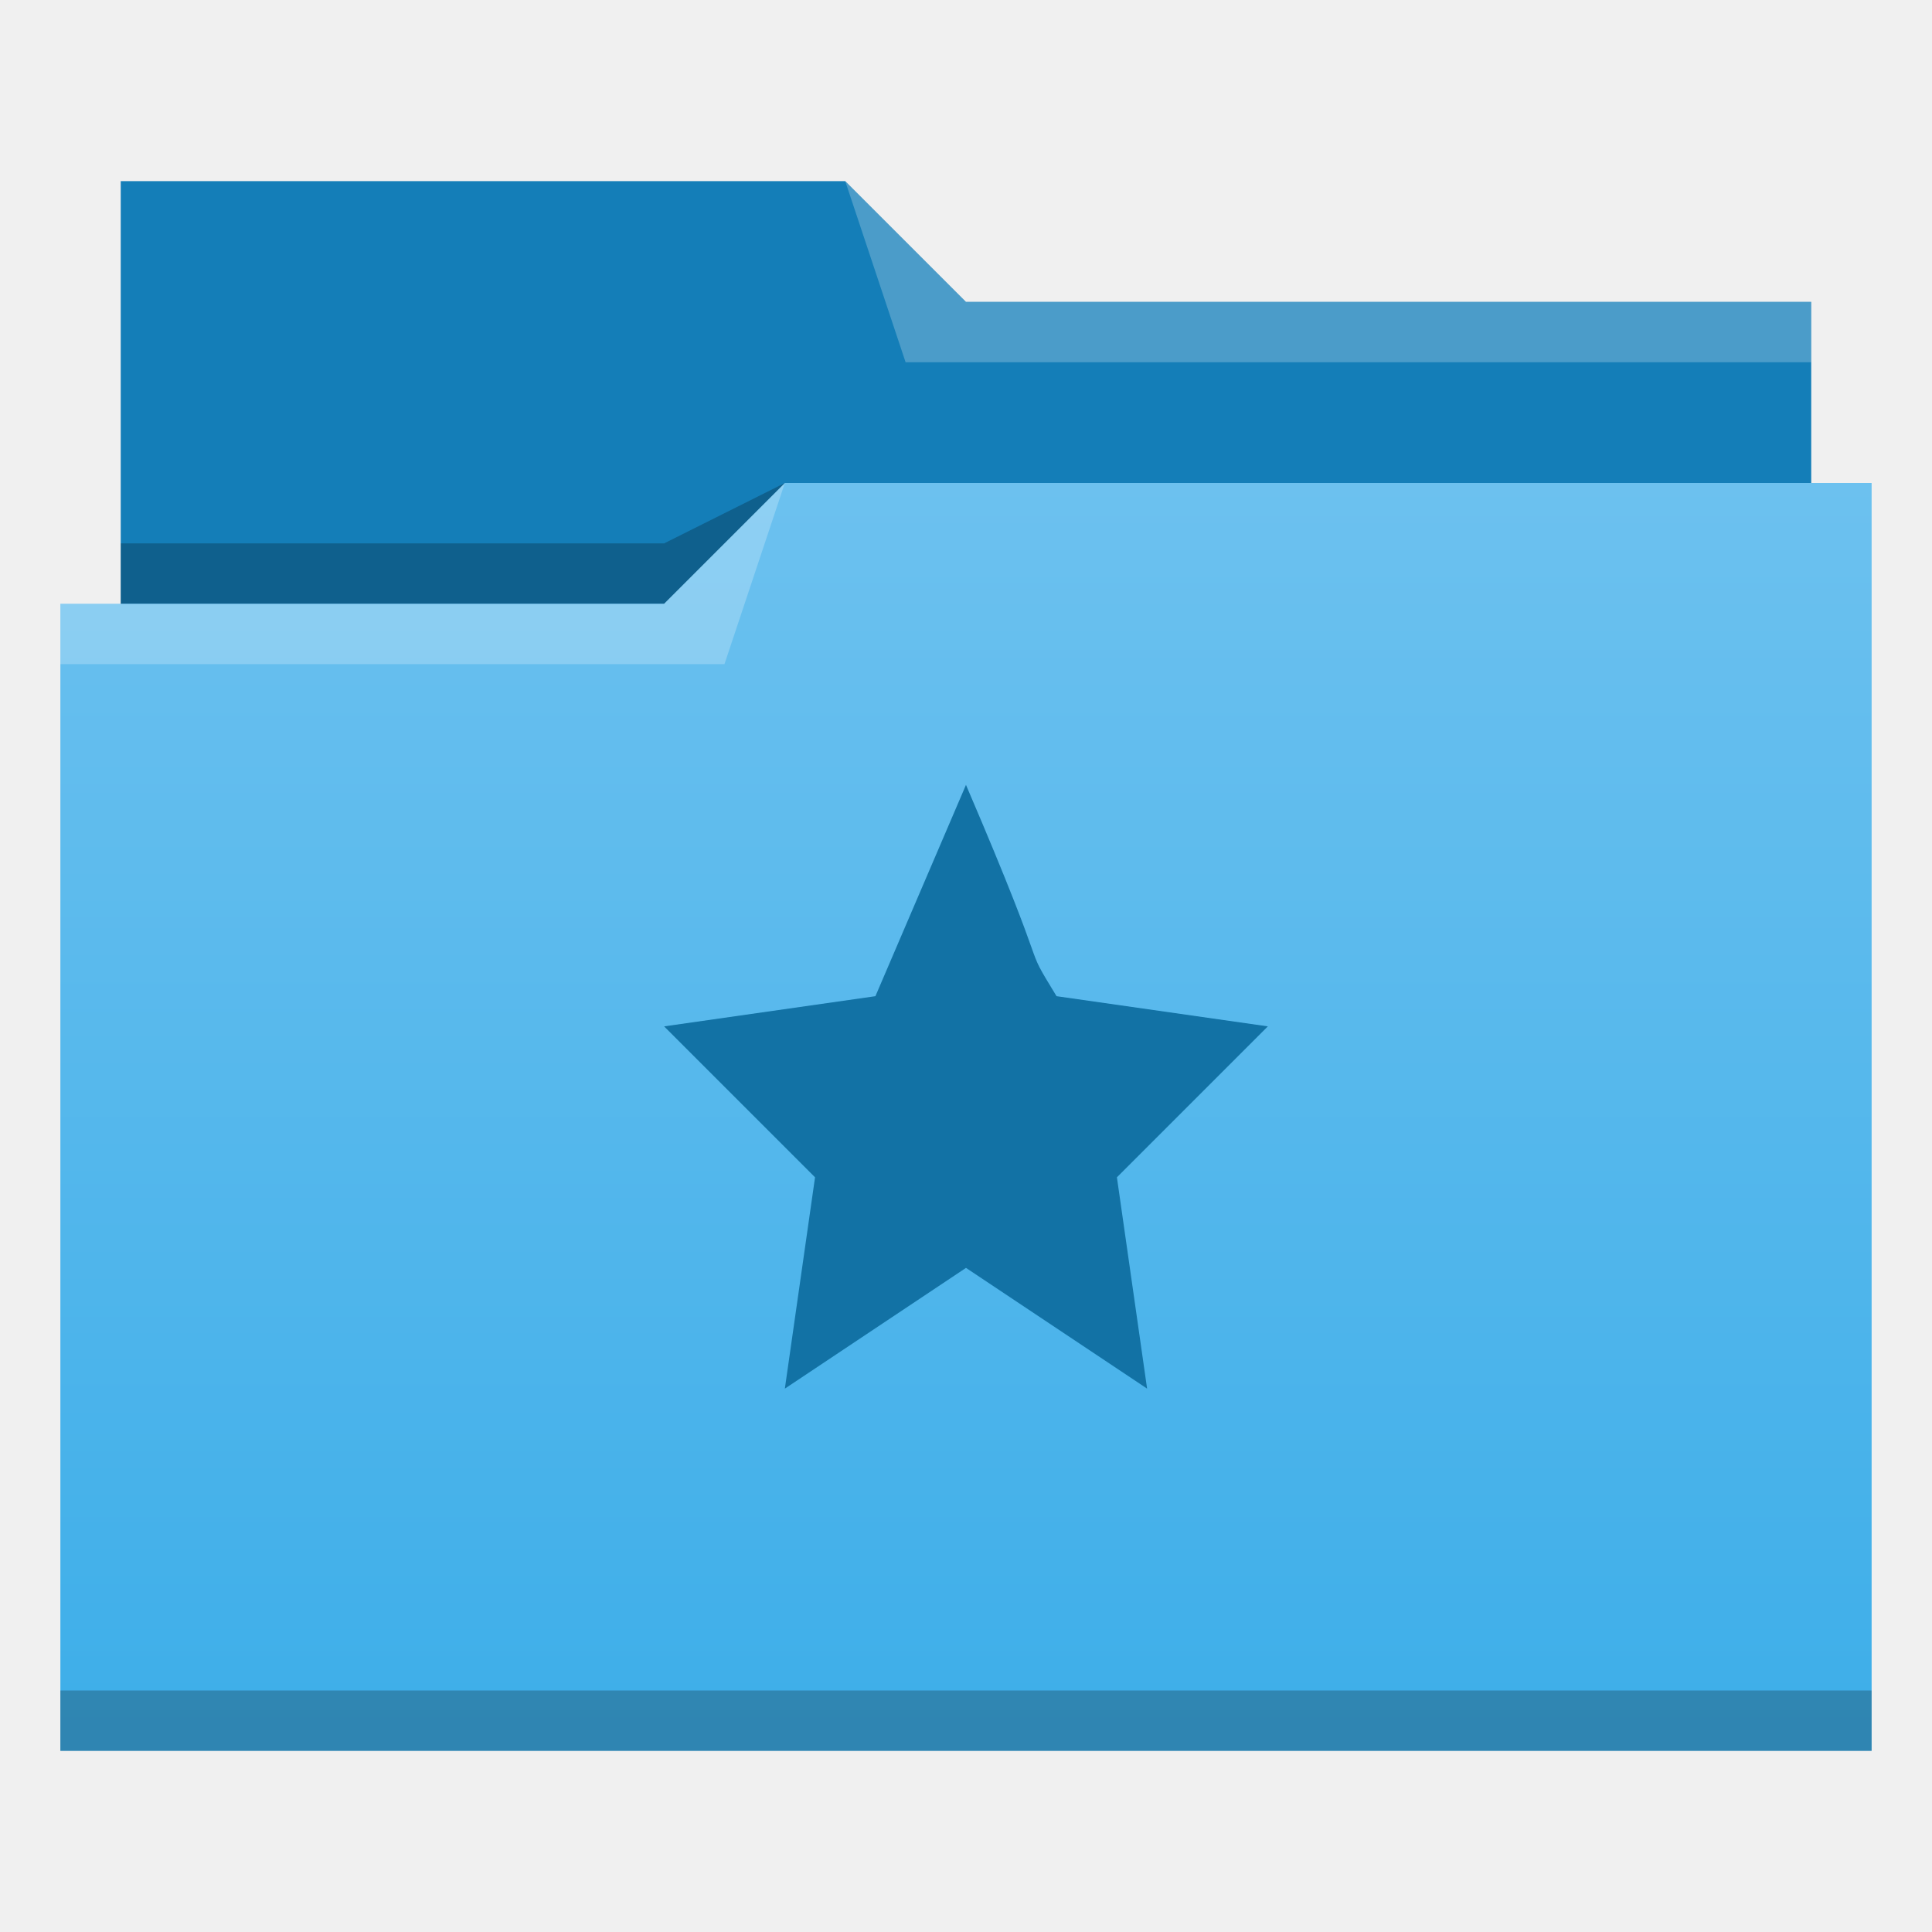
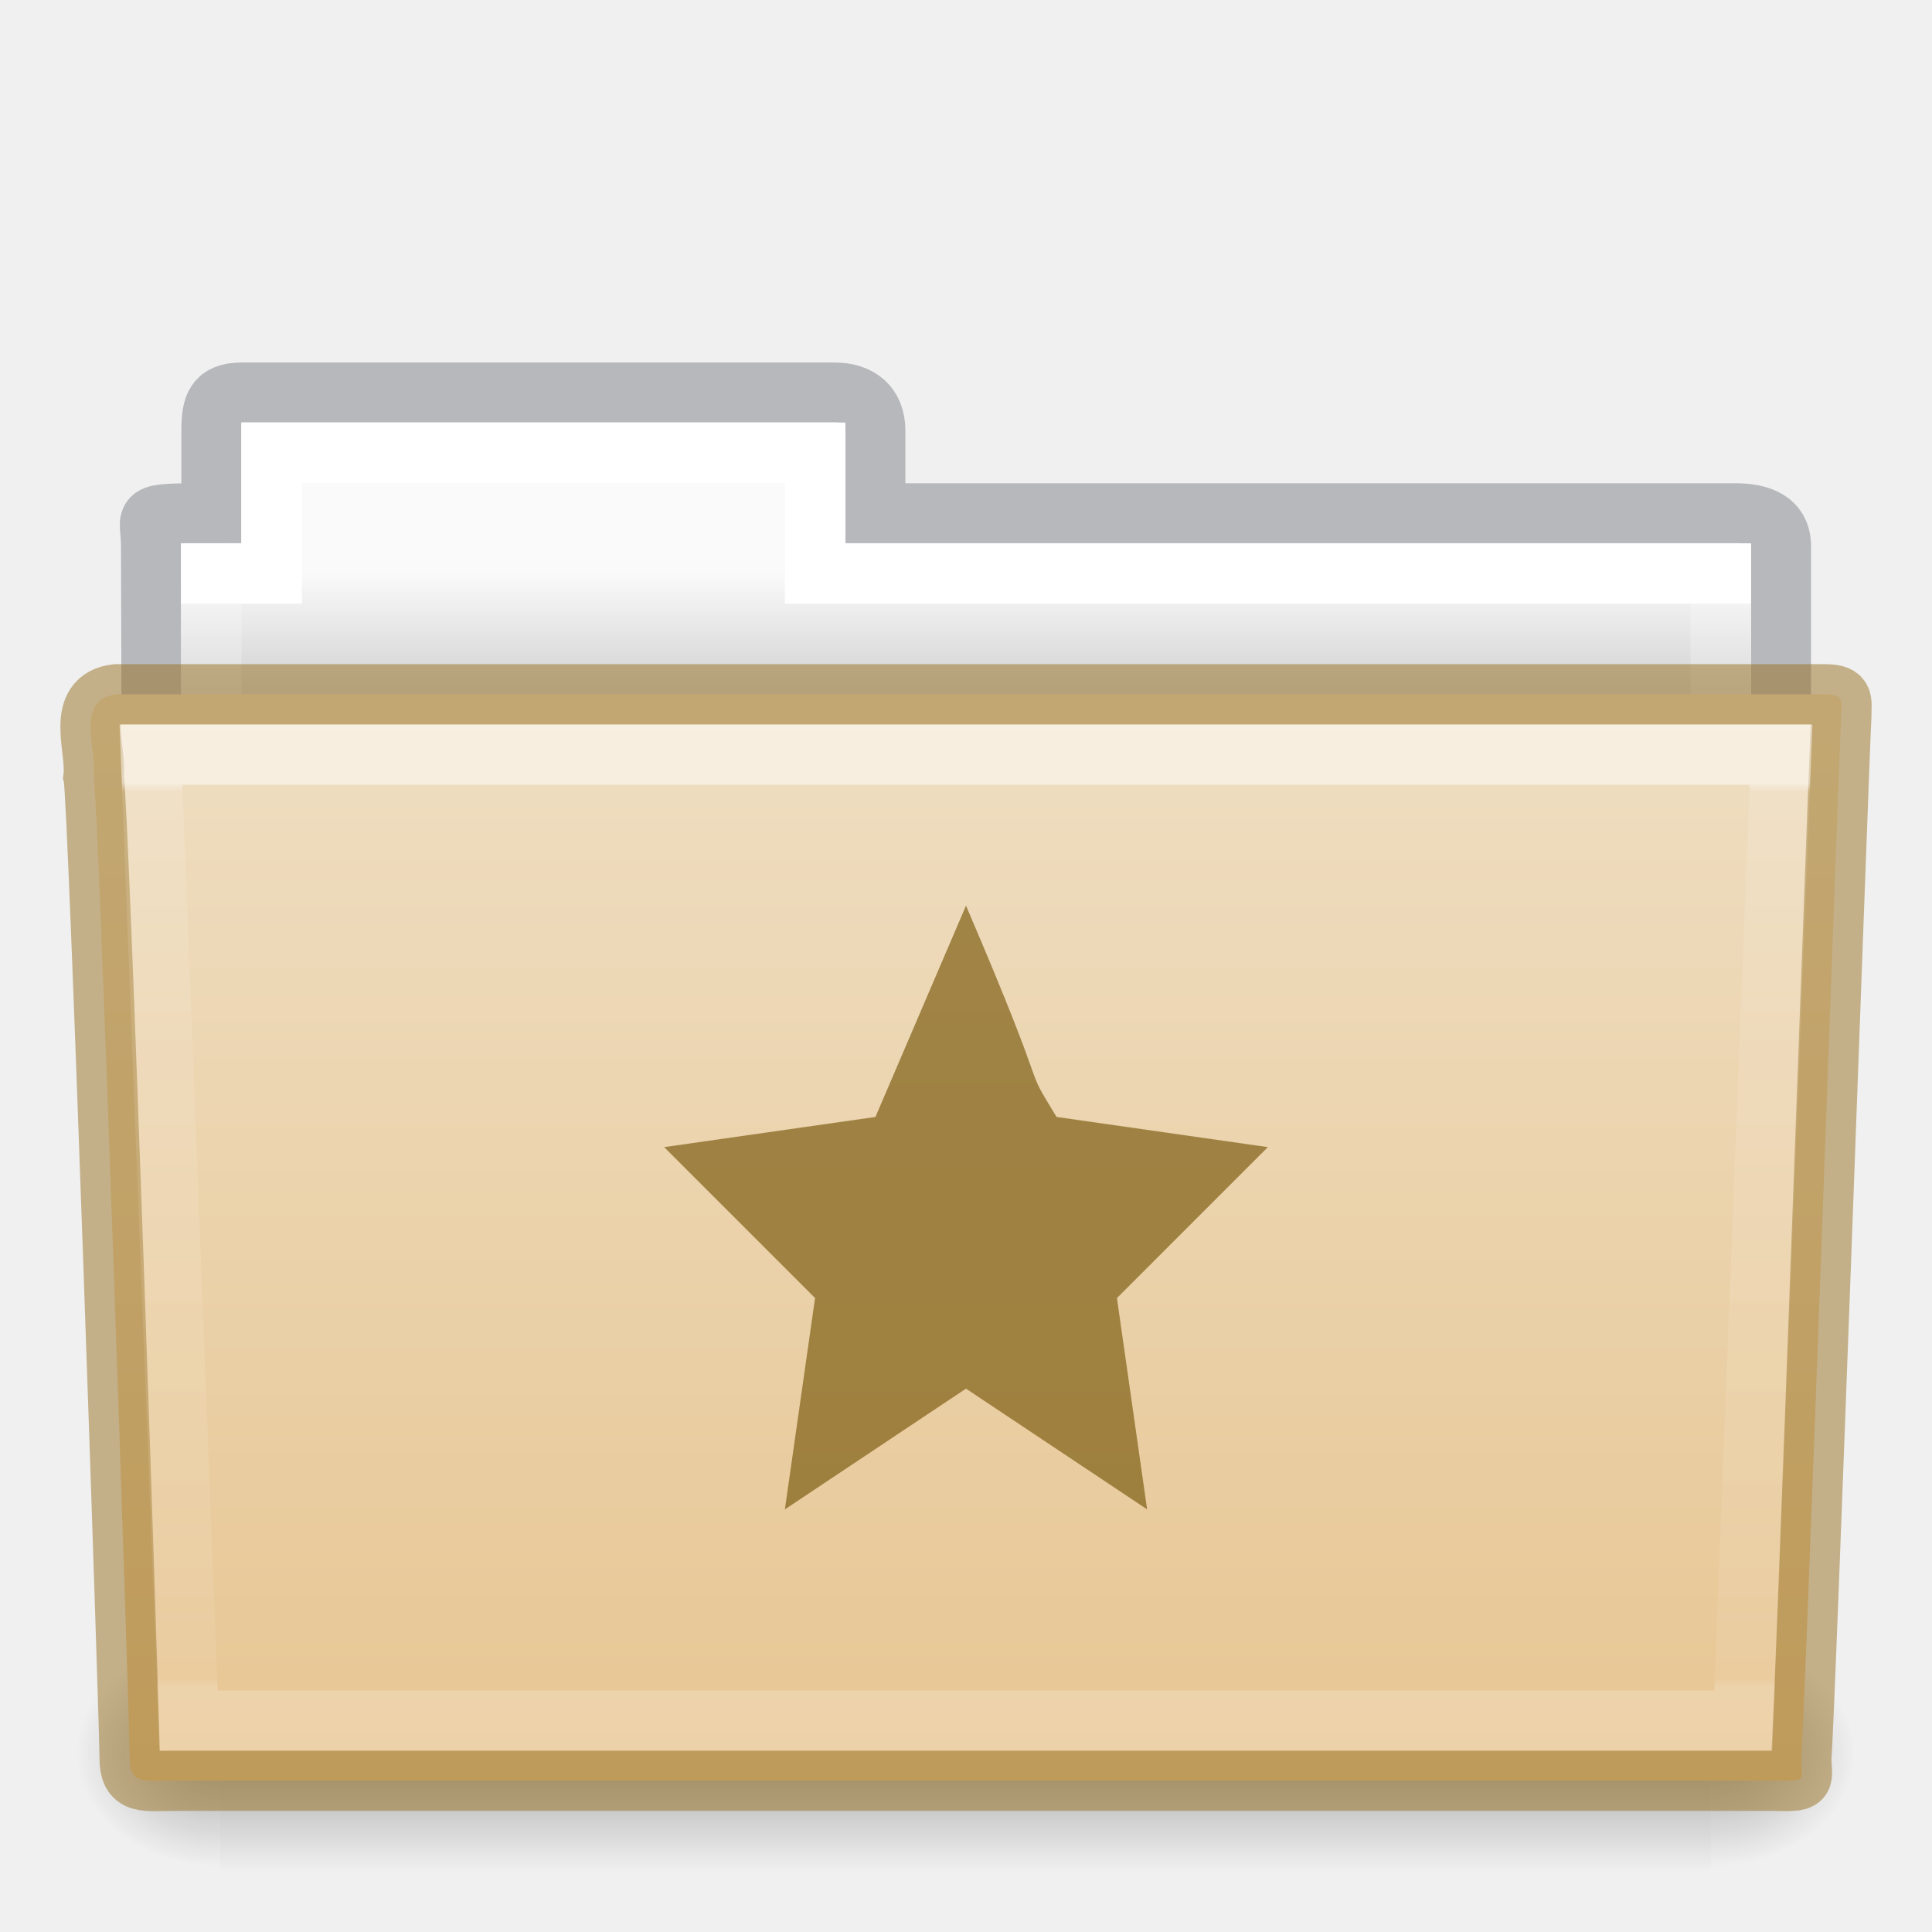
- <svg xmlns="http://www.w3.org/2000/svg" xmlns:xlink="http://www.w3.org/1999/xlink" width="32" version="1.1" height="32" viewBox="0 0 32 32" id="svg2">
-   <defs id="defs5455">
-     <linearGradient id="linearGradient4172-5">
-       <stop style="stop-color:#3daee9" id="stop4174-6" />
-       <stop offset="1" style="stop-color:#6cc1ef" id="stop4176-6" />
+ <svg xmlns="http://www.w3.org/2000/svg" xmlns:xlink="http://www.w3.org/1999/xlink" id="svg14288" height="32" width="32" version="1.1">
+   <defs id="defs14290">
+     <linearGradient gradientTransform="matrix(0.8918614,0,0,1.053911,3.120829,5.412539)" gradientUnits="userSpaceOnUse" xlink:href="#linearGradient3454-2-5-0-3-4" id="linearGradient5926" y2="21.387" x2="27.557" y1="7.163" x1="27.557" />
+     <linearGradient id="linearGradient3454-2-5-0-3-4">
+       <stop offset="0" style="stop-color:#ffffff;stop-opacity:1" id="stop3456-4-9-38-1-8" />
+       <stop offset="0.01" style="stop-color:#ffffff;stop-opacity:0.235" id="stop3458-39-80-3-5-5" />
+       <stop offset="0.99" style="stop-color:#ffffff;stop-opacity:0.157" id="stop3460-7-0-2-4-2" />
+       <stop offset="1" style="stop-color:#ffffff;stop-opacity:0.392" id="stop3462-0-9-8-7-2" />
    </linearGradient>
-     <linearGradient id="linearGradient4342" xlink:href="#linearGradient4172-5" y1="29" y2="8" gradientUnits="userSpaceOnUse" x2="0" />
+     <linearGradient gradientTransform="matrix(0.05114282,0,0,0.01591575,-2.489778,21.29927)" gradientUnits="userSpaceOnUse" xlink:href="#linearGradient5048-585-0" id="linearGradient5905" y2="609.505" x2="302.857" y1="366.648" x1="302.857" />
+     <linearGradient id="linearGradient5048-585-0">
+       <stop offset="0" style="stop-color:#000000;stop-opacity:0" id="stop2667-18" />
+       <stop offset="0.5" style="stop-color:#000000;stop-opacity:1" id="stop2669-9" />
+       <stop offset="1" style="stop-color:#000000;stop-opacity:0" id="stop2671-33" />
+     </linearGradient>
+     <radialGradient gradientTransform="matrix(0.01983573,0,0,0.01591575,16.38783,21.29927)" gradientUnits="userSpaceOnUse" xlink:href="#linearGradient5060-179-67" id="radialGradient5907" fy="486.648" fx="605.714" r="117.143" cy="486.648" cx="605.714" />
+     <linearGradient id="linearGradient5060-179-67">
+       <stop offset="0" style="stop-color:#000000;stop-opacity:1" id="stop2675-81" />
+       <stop offset="1" style="stop-color:#000000;stop-opacity:0" id="stop2677-2" />
+     </linearGradient>
+     <radialGradient gradientTransform="matrix(-0.01983573,0,0,0.01591575,15.60157,21.29927)" gradientUnits="userSpaceOnUse" xlink:href="#linearGradient5060-820-4" id="radialGradient5909" fy="486.648" fx="605.714" r="117.143" cy="486.648" cx="605.714" />
+     <linearGradient id="linearGradient5060-820-4">
+       <stop offset="0" style="stop-color:#000000;stop-opacity:1" id="stop2681-5" />
+       <stop offset="1" style="stop-color:#000000;stop-opacity:0" id="stop2683-00" />
+     </linearGradient>
+     <linearGradient gradientTransform="matrix(0.5438356,0,0,0.6146641,3.268879,5.091139)" gradientUnits="userSpaceOnUse" xlink:href="#linearGradient4325" id="linearGradient5903" y2="34.017" x2="21.571" y1="7.986" x1="21.571" />
+     <linearGradient id="linearGradient4325">
+       <stop offset="0" style="stop-color:#ffffff;stop-opacity:1" id="stop4327" />
+       <stop offset="0" style="stop-color:#ffffff;stop-opacity:0.235" id="stop4329" />
+       <stop offset="0.99" style="stop-color:#ffffff;stop-opacity:0.157" id="stop4331" />
+       <stop offset="1" style="stop-color:#ffffff;stop-opacity:0.392" id="stop4333" />
+     </linearGradient>
+     <linearGradient gradientTransform="matrix(0.6190476,0,0,0.6190476,-30.39181,1.428569)" gradientUnits="userSpaceOnUse" xlink:href="#linearGradient960" id="linearGradient5899" y2="16" x2="62.989" y1="13" x1="62.989" />
+     <linearGradient id="linearGradient960">
+       <stop id="stop956" style="stop-color:#fafafa;stop-opacity:1" offset="0" />
+       <stop id="stop958" style="stop-color:#d4d4d4;stop-opacity:1" offset="1" />
+     </linearGradient>
+     <linearGradient id="linearGradient4632-0-6-4-4-4">
+       <stop offset="0" style="stop-color:#efdfc4;stop-opacity:1" id="stop4634-4-4-7-4" />
+       <stop offset="1" style="stop-color:#e7c591;stop-opacity:1" id="stop4636-3-1-5-9" />
+     </linearGradient>
+     <linearGradient y2="103.251" x2="23.587" y1="64.737" x1="23.587" gradientTransform="matrix(0.5041322,0,0,0.4933339,4.108882,-20.93712)" gradientUnits="userSpaceOnUse" id="linearGradient1048" xlink:href="#linearGradient4632-0-6-4-4-4" />
  </defs>
-   <g id="layer1" transform="matrix(1 0 0 1 -384.5714 -515.798)">
-     <g id="layer1-4" transform="matrix(1 0 0 1 -0.000006 0)">
-       <path style="fill:#147eb8;fill-rule:evenodd" id="path4308" d="m 386.571,518.798 0,7 0,1 28,0 0,-6 -14,0 -2,-2 z" />
-       <path style="fill-opacity:0.235;fill-rule:evenodd" id="path4306" d="m 397.571,523.798 -2,1 -9,0 0,1 7,0 3,0 z" />
-       <path style="fill:url(#linearGradient4342)" id="rect4294" d="m 13,8 -2,2 -9,0 -1,0 0,19 11,0 1,0 18,0 0,-21 -18,0 z" transform="matrix(1 0 0 1 384.5714 515.798)" />
-       <path style="fill:#ffffff;fill-opacity:0.235;fill-rule:evenodd" id="path4304" d="m 397.571,523.798 -2,2 -10,0 0,1 11,0 z" />
-       <path style="fill:#ffffff;fill-opacity:0.235;fill-rule:evenodd" id="path4310" d="m 398.571,518.798 1,3 15,0 0,-1 -14,0 z" />
-       <rect width="30" x="385.571" y="543.798" height="1" style="fill-opacity:0.235" id="rect4292" />
-     </g>
-     <path style="color:#000000;font-style:normal;font-variant:normal;font-weight:normal;font-stretch:normal;font-size:medium;line-height:normal;font-family:Sans;-inkscape-font-specification:Sans;text-indent:0;text-align:start;text-decoration:none;text-decoration-line:none;letter-spacing:normal;word-spacing:normal;text-transform:none;direction:ltr;block-progression:tb;writing-mode:lr-tb;baseline-shift:baseline;text-anchor:start;display:inline;overflow:visible;visibility:visible;fill:#1272a5;fill-opacity:1;stroke:none;stroke-width:1;marker:none;enable-background:accumulate" d="m 400.571,528.798 -1.5,3.5 -3.5,0.5 2.5,2.5 -0.5,3.5 3,-2 3,2 -0.5,-3.5 2.5,-2.5 -3.5,-0.5 c -0.615,-1.01 0,-10e-6 -1.5,-3.5 z" id="path4202" />
-   </g>
+   <path d="m 4,6.5 c -0.433,0.005 -0.5,0.217 -0.5,0.635 v 1.365 c -1.246,0 -1,-0.002 -1,0.544 0.022,6.533 0,6.901 0,7.456 0.901,0 27,-2.349 27,-3.36 v -4.096 c 0,-0.418 -0.348,-0.549 -0.781,-0.544 h -14.219 v -1.365 c 0,-0.418 -0.264,-0.64 -0.698,-0.635 z" id="path3468-10" style="color:#000000;display:inline;overflow:visible;visibility:visible;opacity:0.5;fill:none;stroke:#7e8087;stroke-width:0.992;stroke-linecap:square;stroke-linejoin:miter;stroke-miterlimit:4;stroke-dasharray:none;stroke-dashoffset:0;stroke-opacity:1;marker:none;enable-background:accumulate;font-variant-east_asian:normal;vector-effect:none;fill-opacity:1" />
+   <path d="m 4,7 v 2 h -1 v 4 H 29 v -4 h -15 v -2 z" id="rect3409-5" style="color:#000000;display:inline;overflow:visible;visibility:visible;fill:url(#linearGradient5899);fill-opacity:1.0;fill-rule:nonzero;stroke:none;stroke-width:1;marker:none;enable-background:accumulate" />
+   <path d="m 4.5,7.5 v 2 h -1 v 4 H 28.5 v -4 h -15 v -2 z" id="rect3409" style="color:#000000;display:inline;overflow:visible;visibility:visible;fill:none;stroke:url(#linearGradient5903);stroke-width:1;stroke-linecap:round;stroke-linejoin:miter;stroke-miterlimit:4;stroke-dasharray:none;stroke-dashoffset:0;stroke-opacity:1;marker:none;enable-background:accumulate" />
+   <rect style="display:inline;overflow:visible;visibility:visible;opacity:0.3;fill:url(#linearGradient5905);fill-opacity:1;fill-rule:nonzero;stroke:none;stroke-width:1;marker:none" id="rect4173-1" y="27.135" x="3.647" height="3.865" width="24.695" />
+   <path style="display:inline;overflow:visible;visibility:visible;opacity:0.3;fill:url(#radialGradient5907);fill-opacity:1;fill-rule:nonzero;stroke:none;stroke-width:1;marker:none" id="path5058-4" d="m 28.342,27.135 c 0,0 0,3.865 0,3.865 1.021,0.007 2.469,-0.866 2.469,-1.933 0,-1.067 -1.14,-1.932 -2.469,-1.932 z" />
+   <path style="display:inline;overflow:visible;visibility:visible;opacity:0.3;fill:url(#radialGradient5909);fill-opacity:1;fill-rule:nonzero;stroke:none;stroke-width:1;marker:none" id="path5018-84" d="m 3.647,27.135 c 0,0 0,3.865 0,3.865 -1.021,0.007 -2.469,-0.866 -2.469,-1.933 0,-1.067 1.14,-1.932 2.469,-1.932 z" />
+   <path d="m 1.927,11.5 c -0.691,0.08 -0.322,0.903 -0.377,1.365 0.08,0.299 0.598,15.718 0.598,16.247 0,0.46 0.227,0.382 0.801,0.382 8.499,0 17.898,0 26.397,0 0.619,0.014 0.488,0.007 0.488,-0.389 0.045,-0.203 0.64,-16.978 0.663,-17.243 0,-0.279 0.058,-0.362 -0.305,-0.362 -9.076,0 -19.188,0 -28.265,0 z" id="path3388" style="color:#000000;display:inline;overflow:visible;visibility:visible;fill:url(#linearGradient1048);fill-opacity:1;fill-rule:nonzero;stroke:#987124;stroke-width:1;marker:none;enable-background:accumulate;font-variant-east_asian:normal;opacity:1;vector-effect:none;stroke-linecap:butt;stroke-linejoin:miter;stroke-miterlimit:4;stroke-dasharray:none;stroke-dashoffset:0;stroke-opacity:0.498" />
+   <path d="m 2.5,12.5 0.625,16 H 28.874 l 0.625,-16 z" id="path3309" style="color:#000000;display:inline;overflow:visible;visibility:visible;opacity:0.5;fill:none;stroke:url(#linearGradient5926);stroke-width:1;stroke-linecap:round;stroke-linejoin:miter;stroke-miterlimit:4;stroke-dasharray:none;stroke-dashoffset:0;stroke-opacity:1;marker:none;enable-background:accumulate" />
+   <path style="color:#000000;font-style:normal;font-variant:normal;font-weight:normal;font-stretch:normal;font-size:medium;line-height:normal;font-family:Sans;-inkscape-font-specification:Sans;text-indent:0;text-align:start;text-decoration:none;text-decoration-line:none;letter-spacing:normal;word-spacing:normal;text-transform:none;writing-mode:lr-tb;direction:ltr;baseline-shift:baseline;text-anchor:start;display:inline;overflow:visible;visibility:visible;fill:#7e5f14;fill-opacity:0.698;stroke:none;stroke-width:1;marker:none;enable-background:accumulate" d="M 16,15 14.5,18.5 11,19 13.5,21.5 13,25 16,23 19,25 18.5,21.5 21,19 17.5,18.5 c -0.615,-1.01 0,-10e-6 -1.5,-3.5 z" id="path4202" />
</svg>
